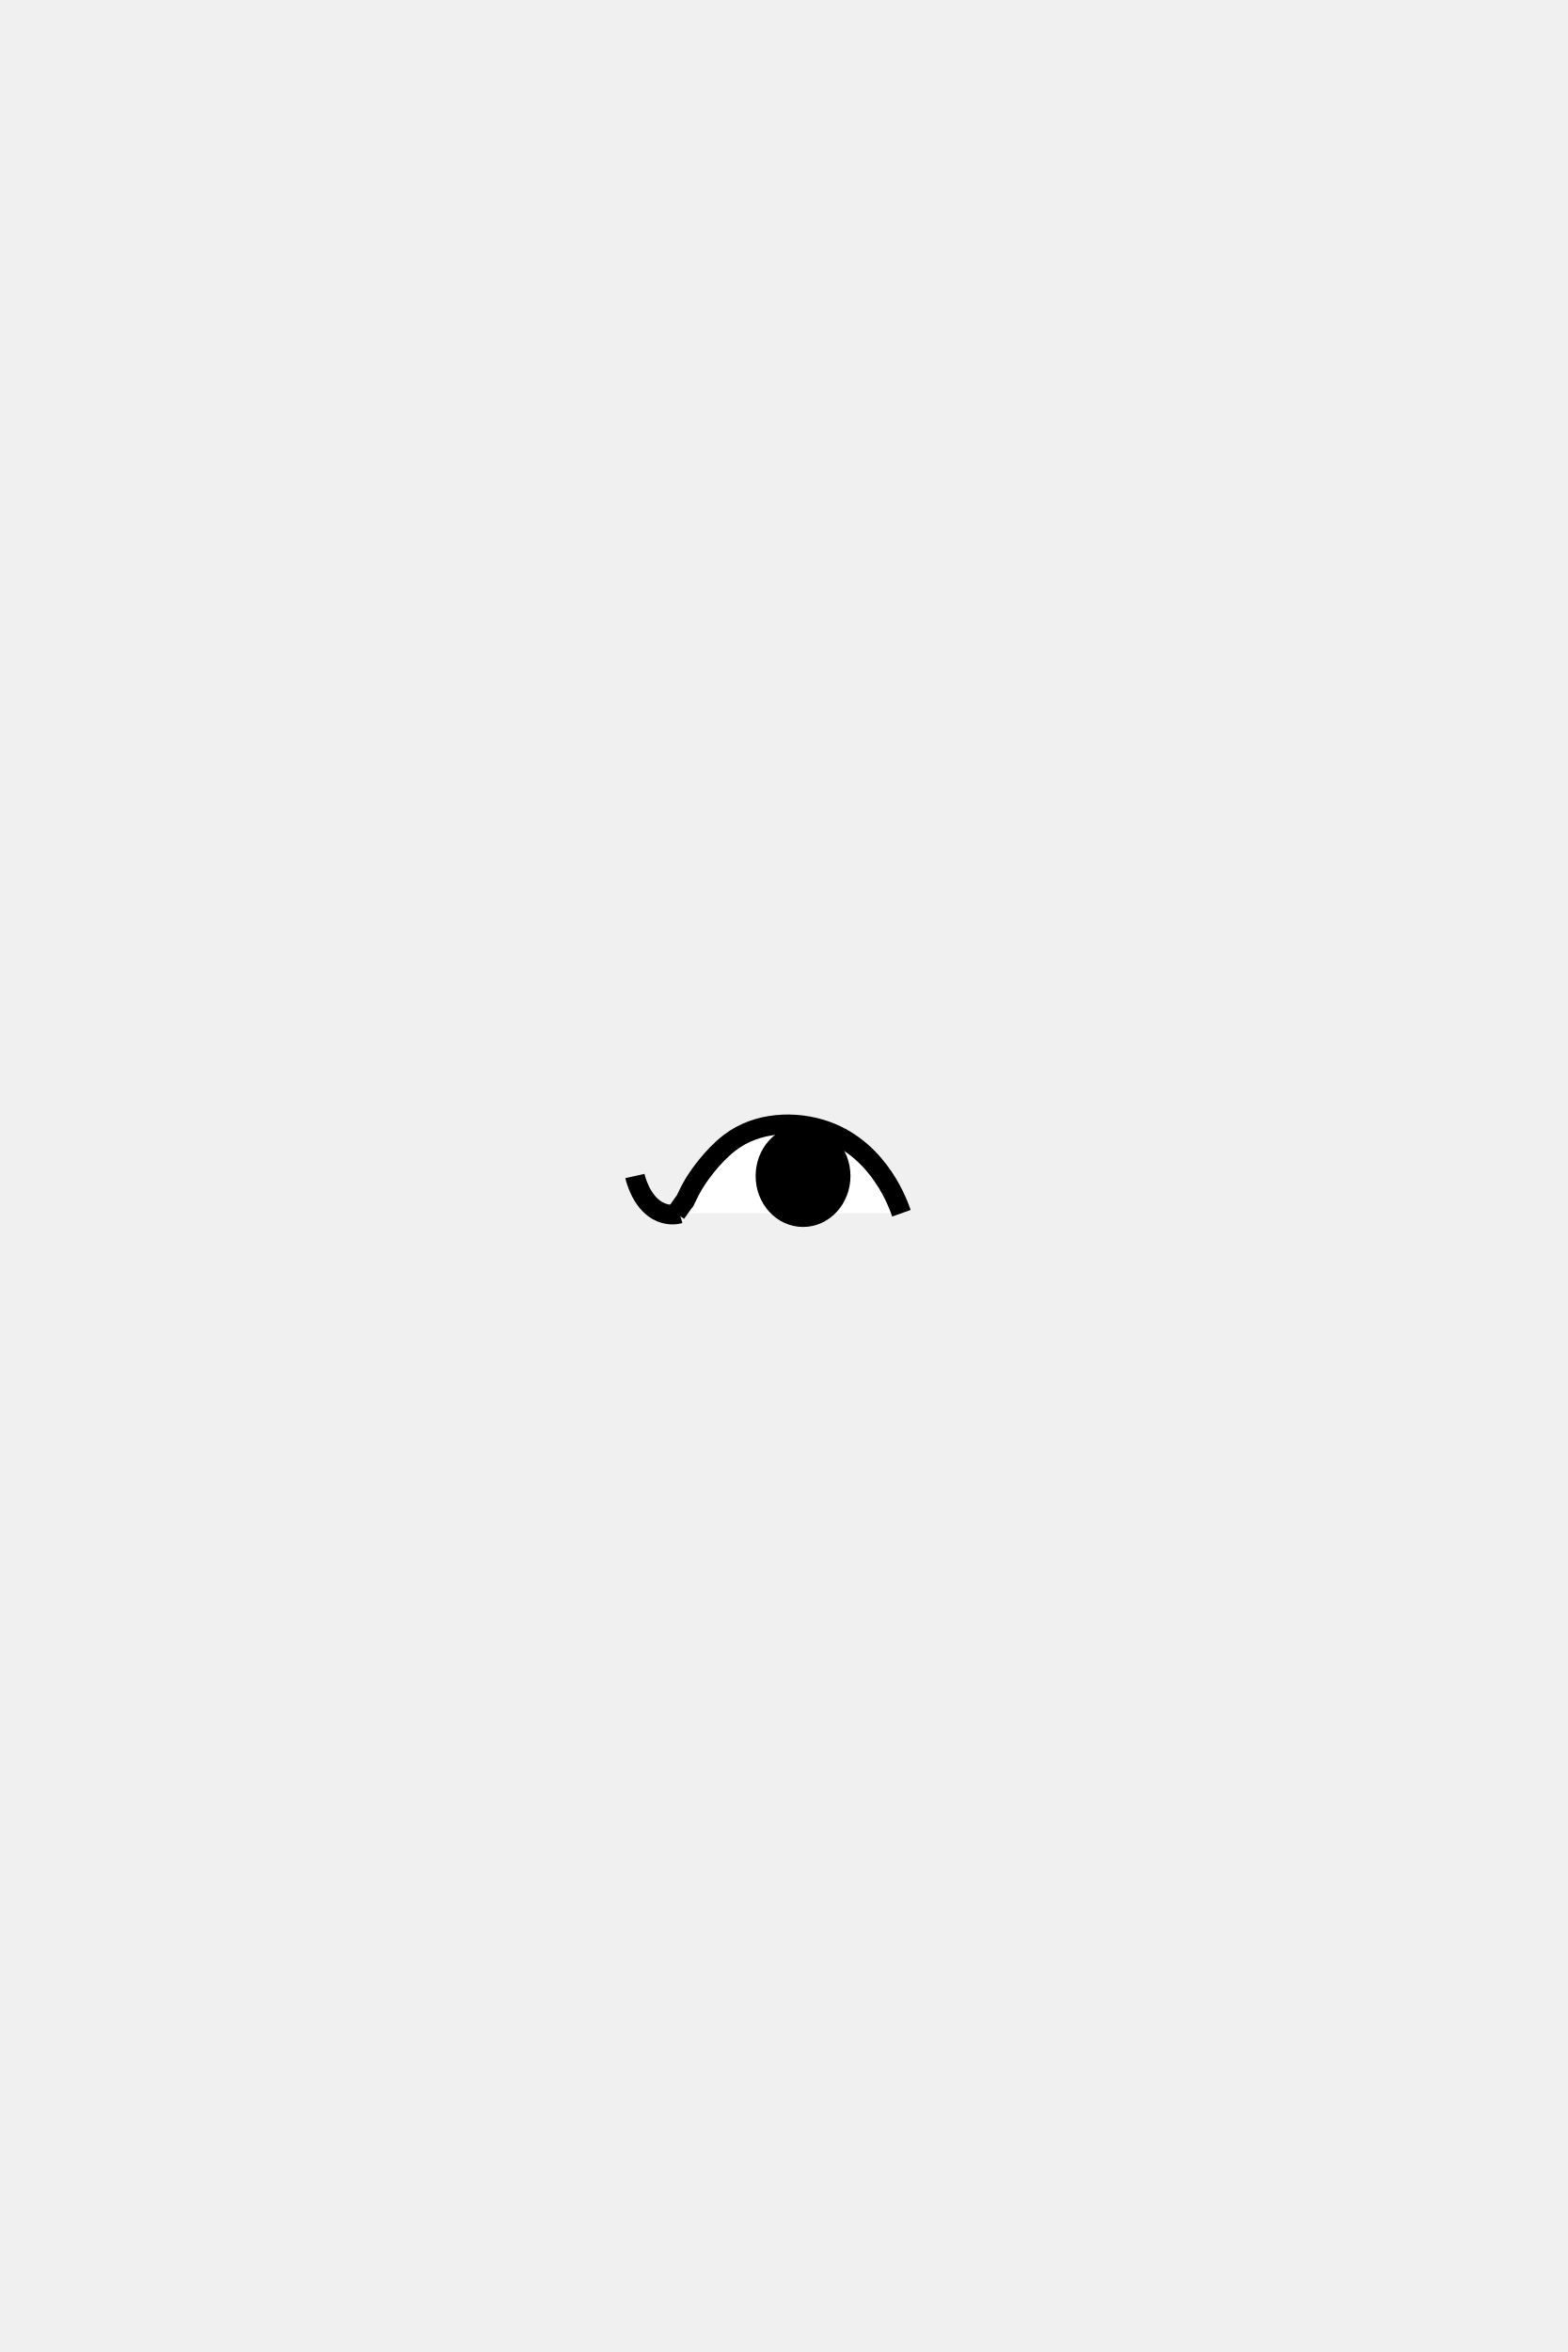
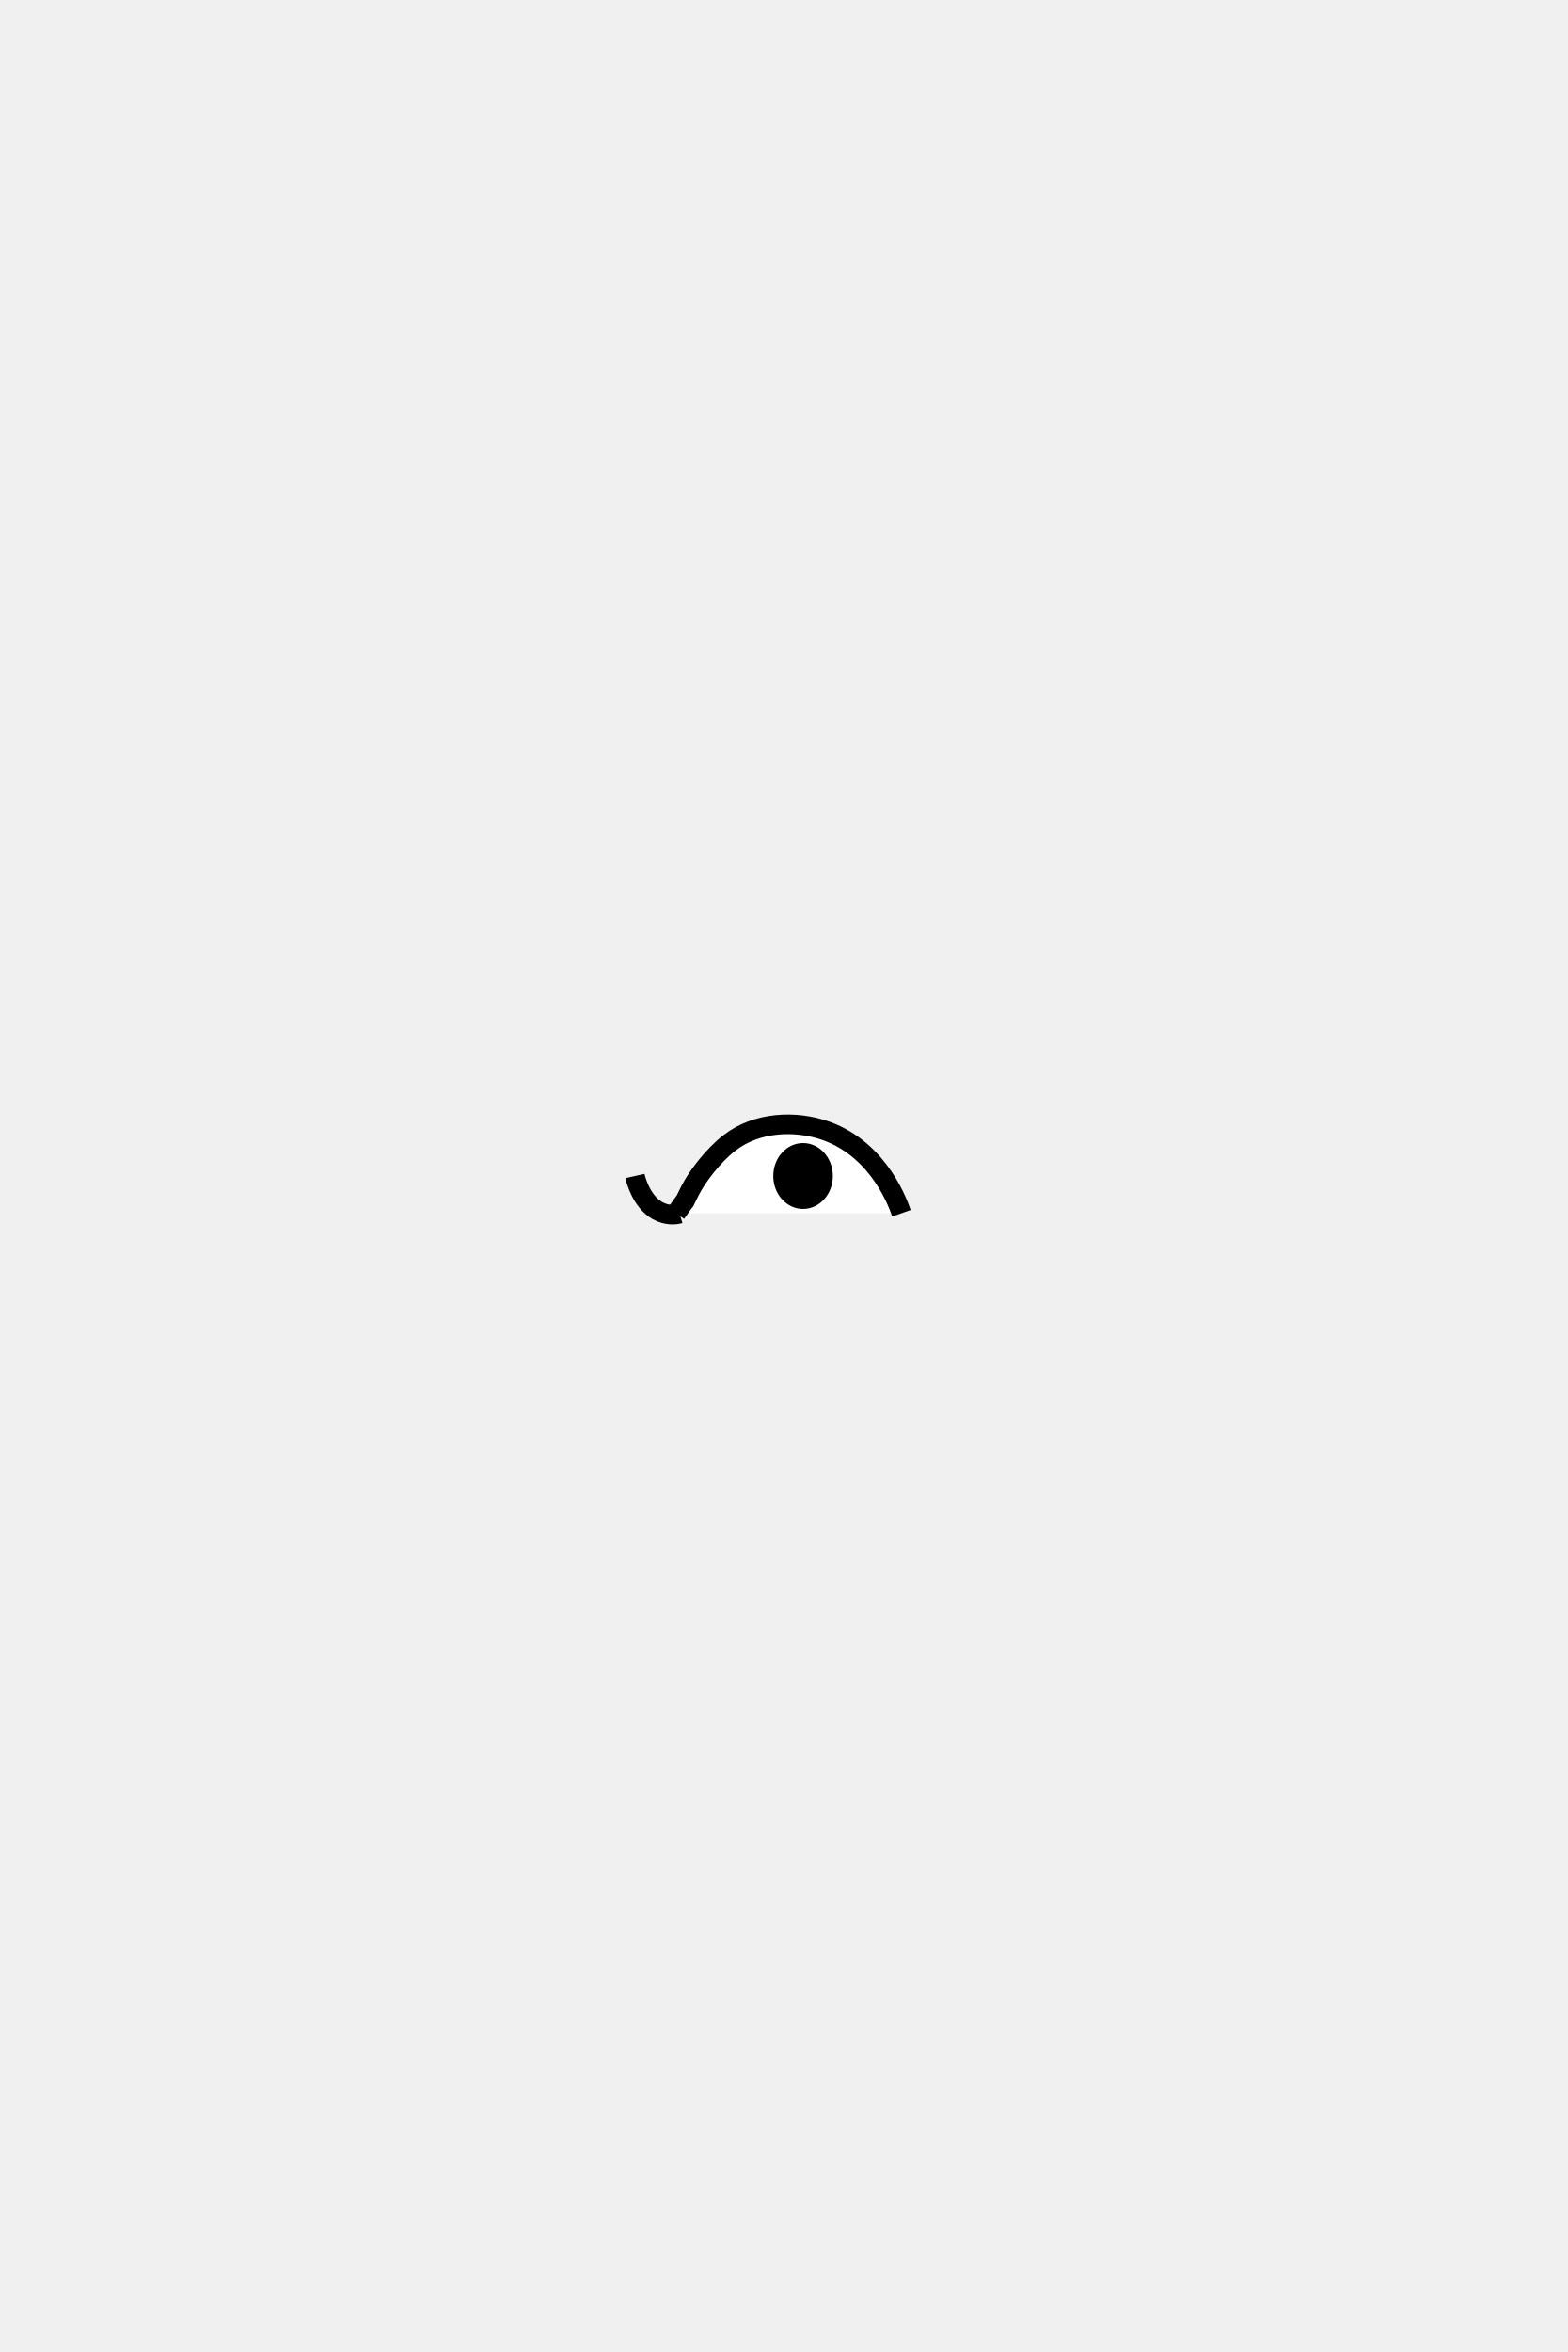
<svg xmlns="http://www.w3.org/2000/svg" version="1.1" id="Layer_2" x="0px" y="0px" viewBox="0 0 400 600" style="enable-background:new 0 0 400 600;" xml:space="preserve">
  <style type="text/css">
	.st0{fill:#FFFFFF;stroke:#000000;stroke-width:5;stroke-miterlimit:10;}
	.st1{stroke:#000000;stroke-width:5;stroke-miterlimit:10;}
	.st2{fill:none;stroke:#000000;stroke-width:5;stroke-miterlimit:10;}
+ 	.eyeColor{stroke:$[eyeColor];stroke-width:4;}
</style>
  <path class="st0" d="M230,309.5c-0.6-1.7-5.3-16-19.2-21c-7.9-2.8-17.7-2.3-24.6,3c-4.6,3.5-8.2,9-8.2,9c-1.7,2.5-2.5,4.4-3.2,5.8  c0,0-0.2,0.2-2.3,3.2l0,0" />
-   <ellipse class="st1" cx="204.9" cy="300" rx="9.6" ry="10.5" />
+   <ellipse class="eyeColor" cx="204.9" cy="300" rx="7.6" ry="8.4" />
  <path class="st2" d="M162,300c0.2,0.9,1.6,6.4,5.7,8.8c2.5,1.4,4.7,1.1,5.7,0.8" />
</svg>
